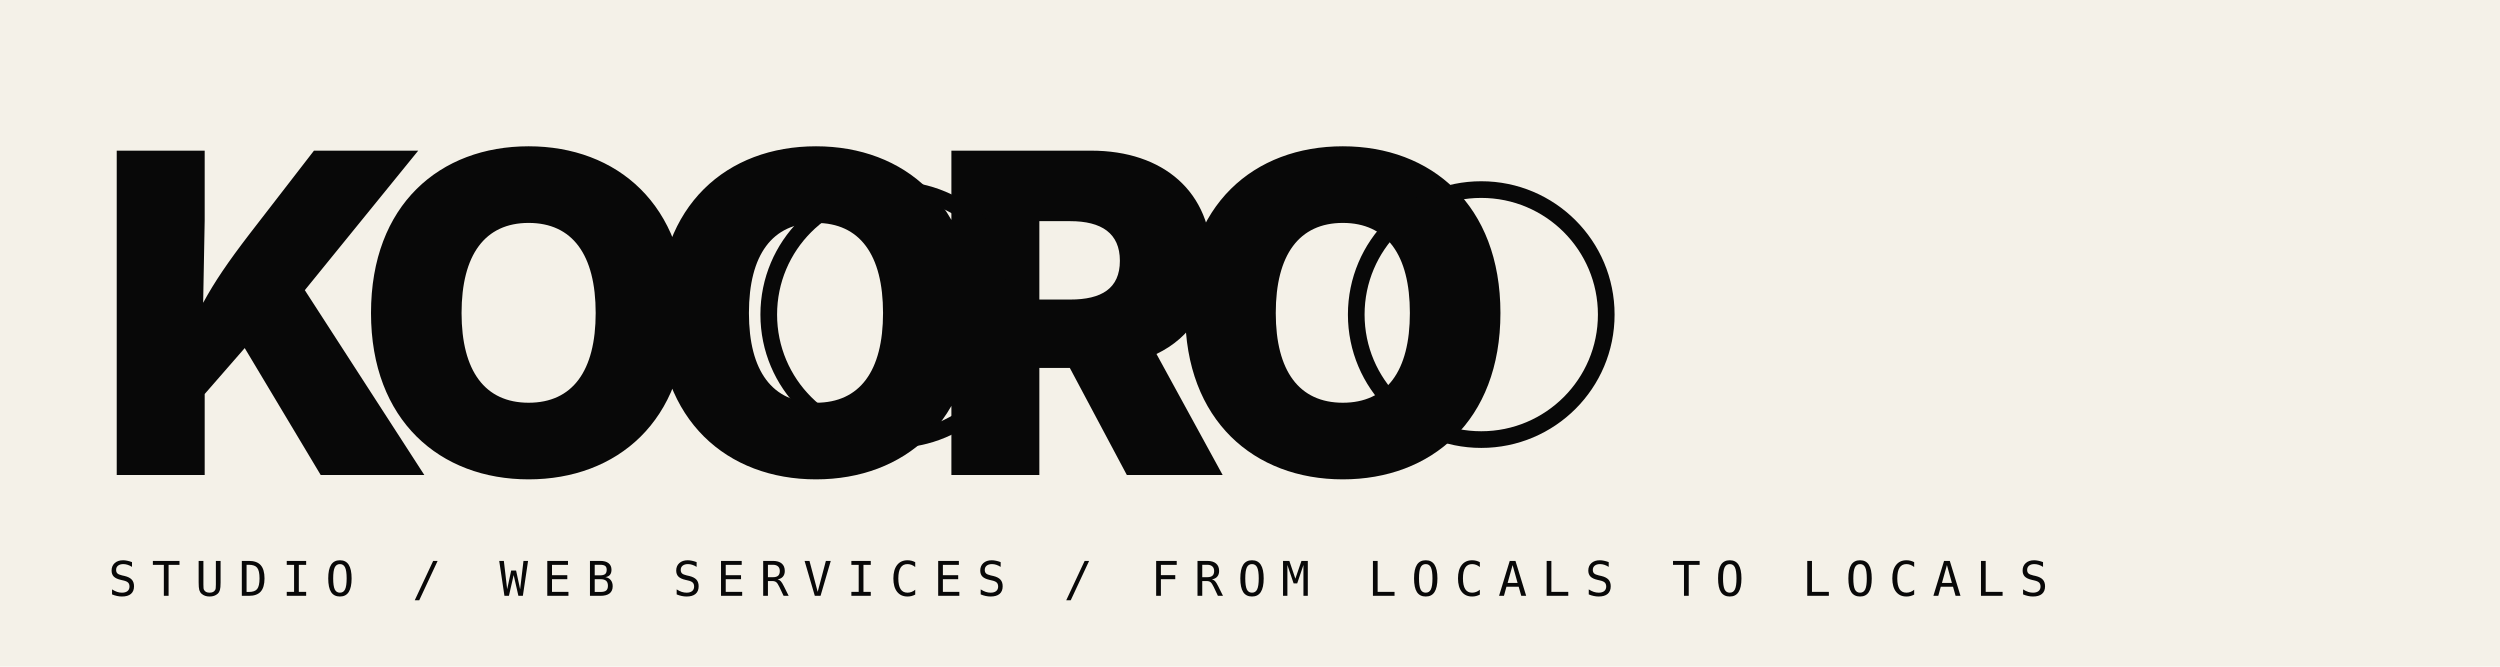
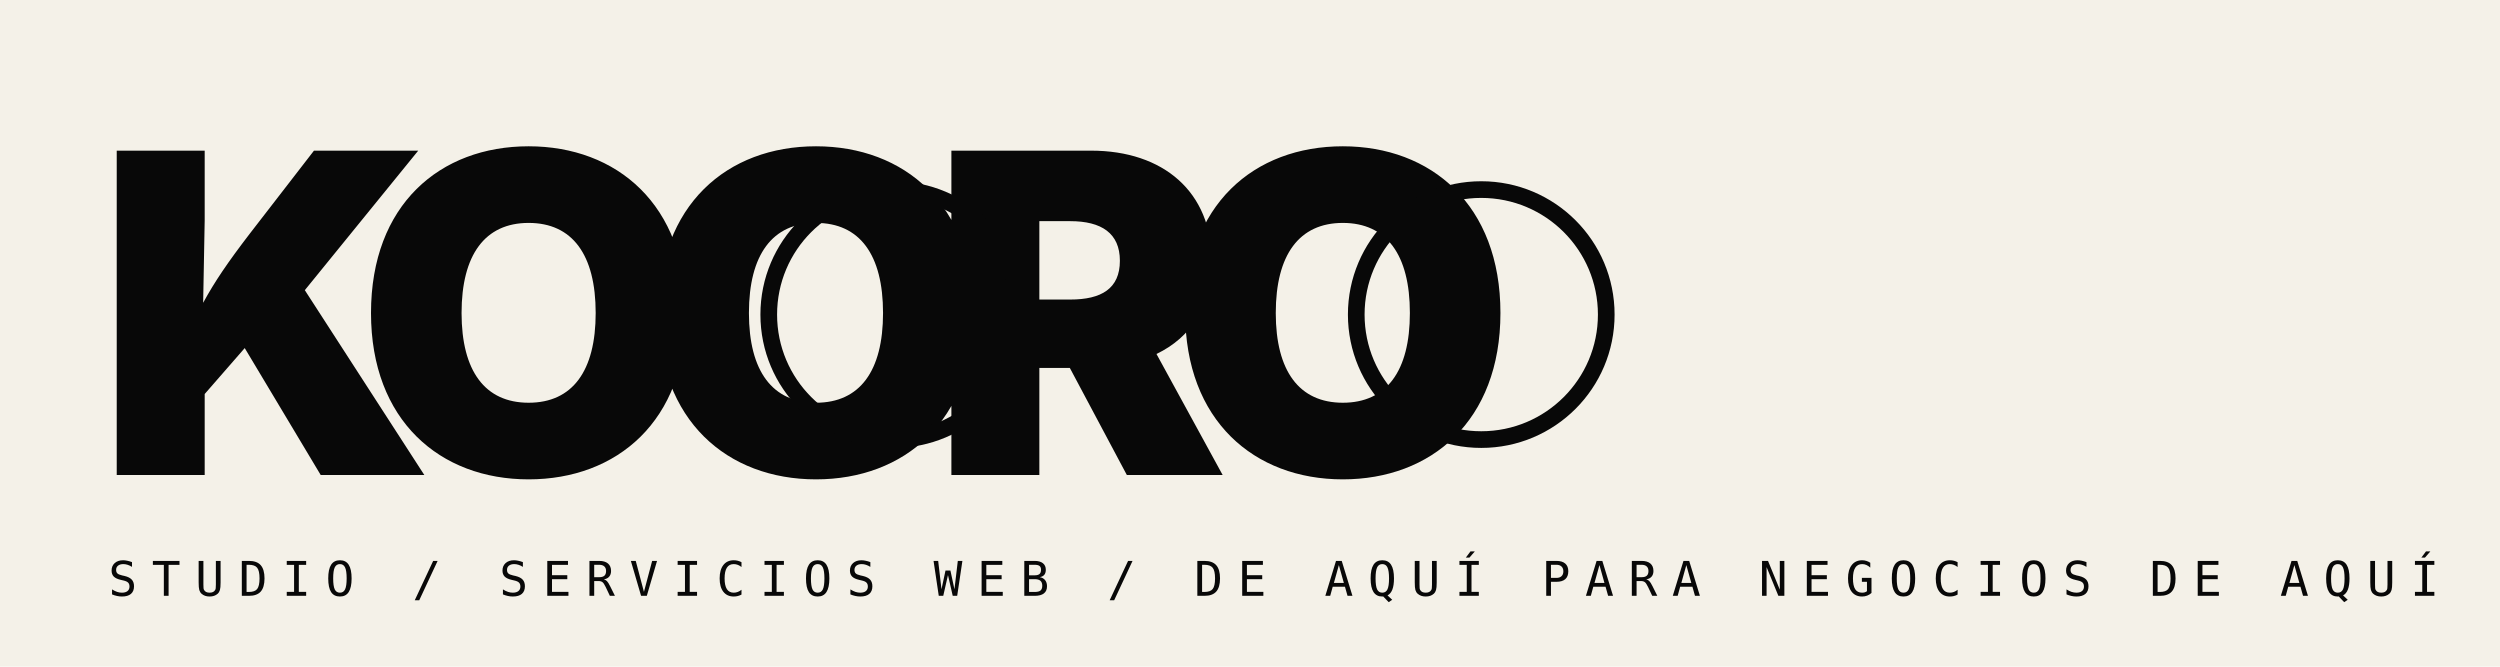
<svg xmlns="http://www.w3.org/2000/svg" viewBox="0 0 1200 320" role="img" aria-labelledby="title desc">
  <rect width="1200" height="320" fill="#f4f1e8" />
  <g fill="#080808" font-family="Arial Black, Inter, Helvetica, sans-serif" font-weight="900" letter-spacing="-28">
    <text x="46" y="228" font-size="214">KOORO</text>
  </g>
  <g fill="none" stroke="#080808" stroke-width="8">
    <circle cx="429" cy="151" r="60" />
    <circle cx="711" cy="151" r="60" />
  </g>
-   <text x="52" y="286" fill="#080808" font-family="IBM Plex Mono, ui-monospace, monospace" font-size="23" letter-spacing="7">STUDIO / WEB SERVICES / FROM LOCALS TO LOCALS</text>
+   <text x="52" y="286" fill="#080808" font-family="IBM Plex Mono, ui-monospace, monospace" font-size="23" letter-spacing="7">STUDIO / SERVICIOS WEB / DE AQUÍ PARA NEGOCIOS DE AQUÍ</text>
</svg>
